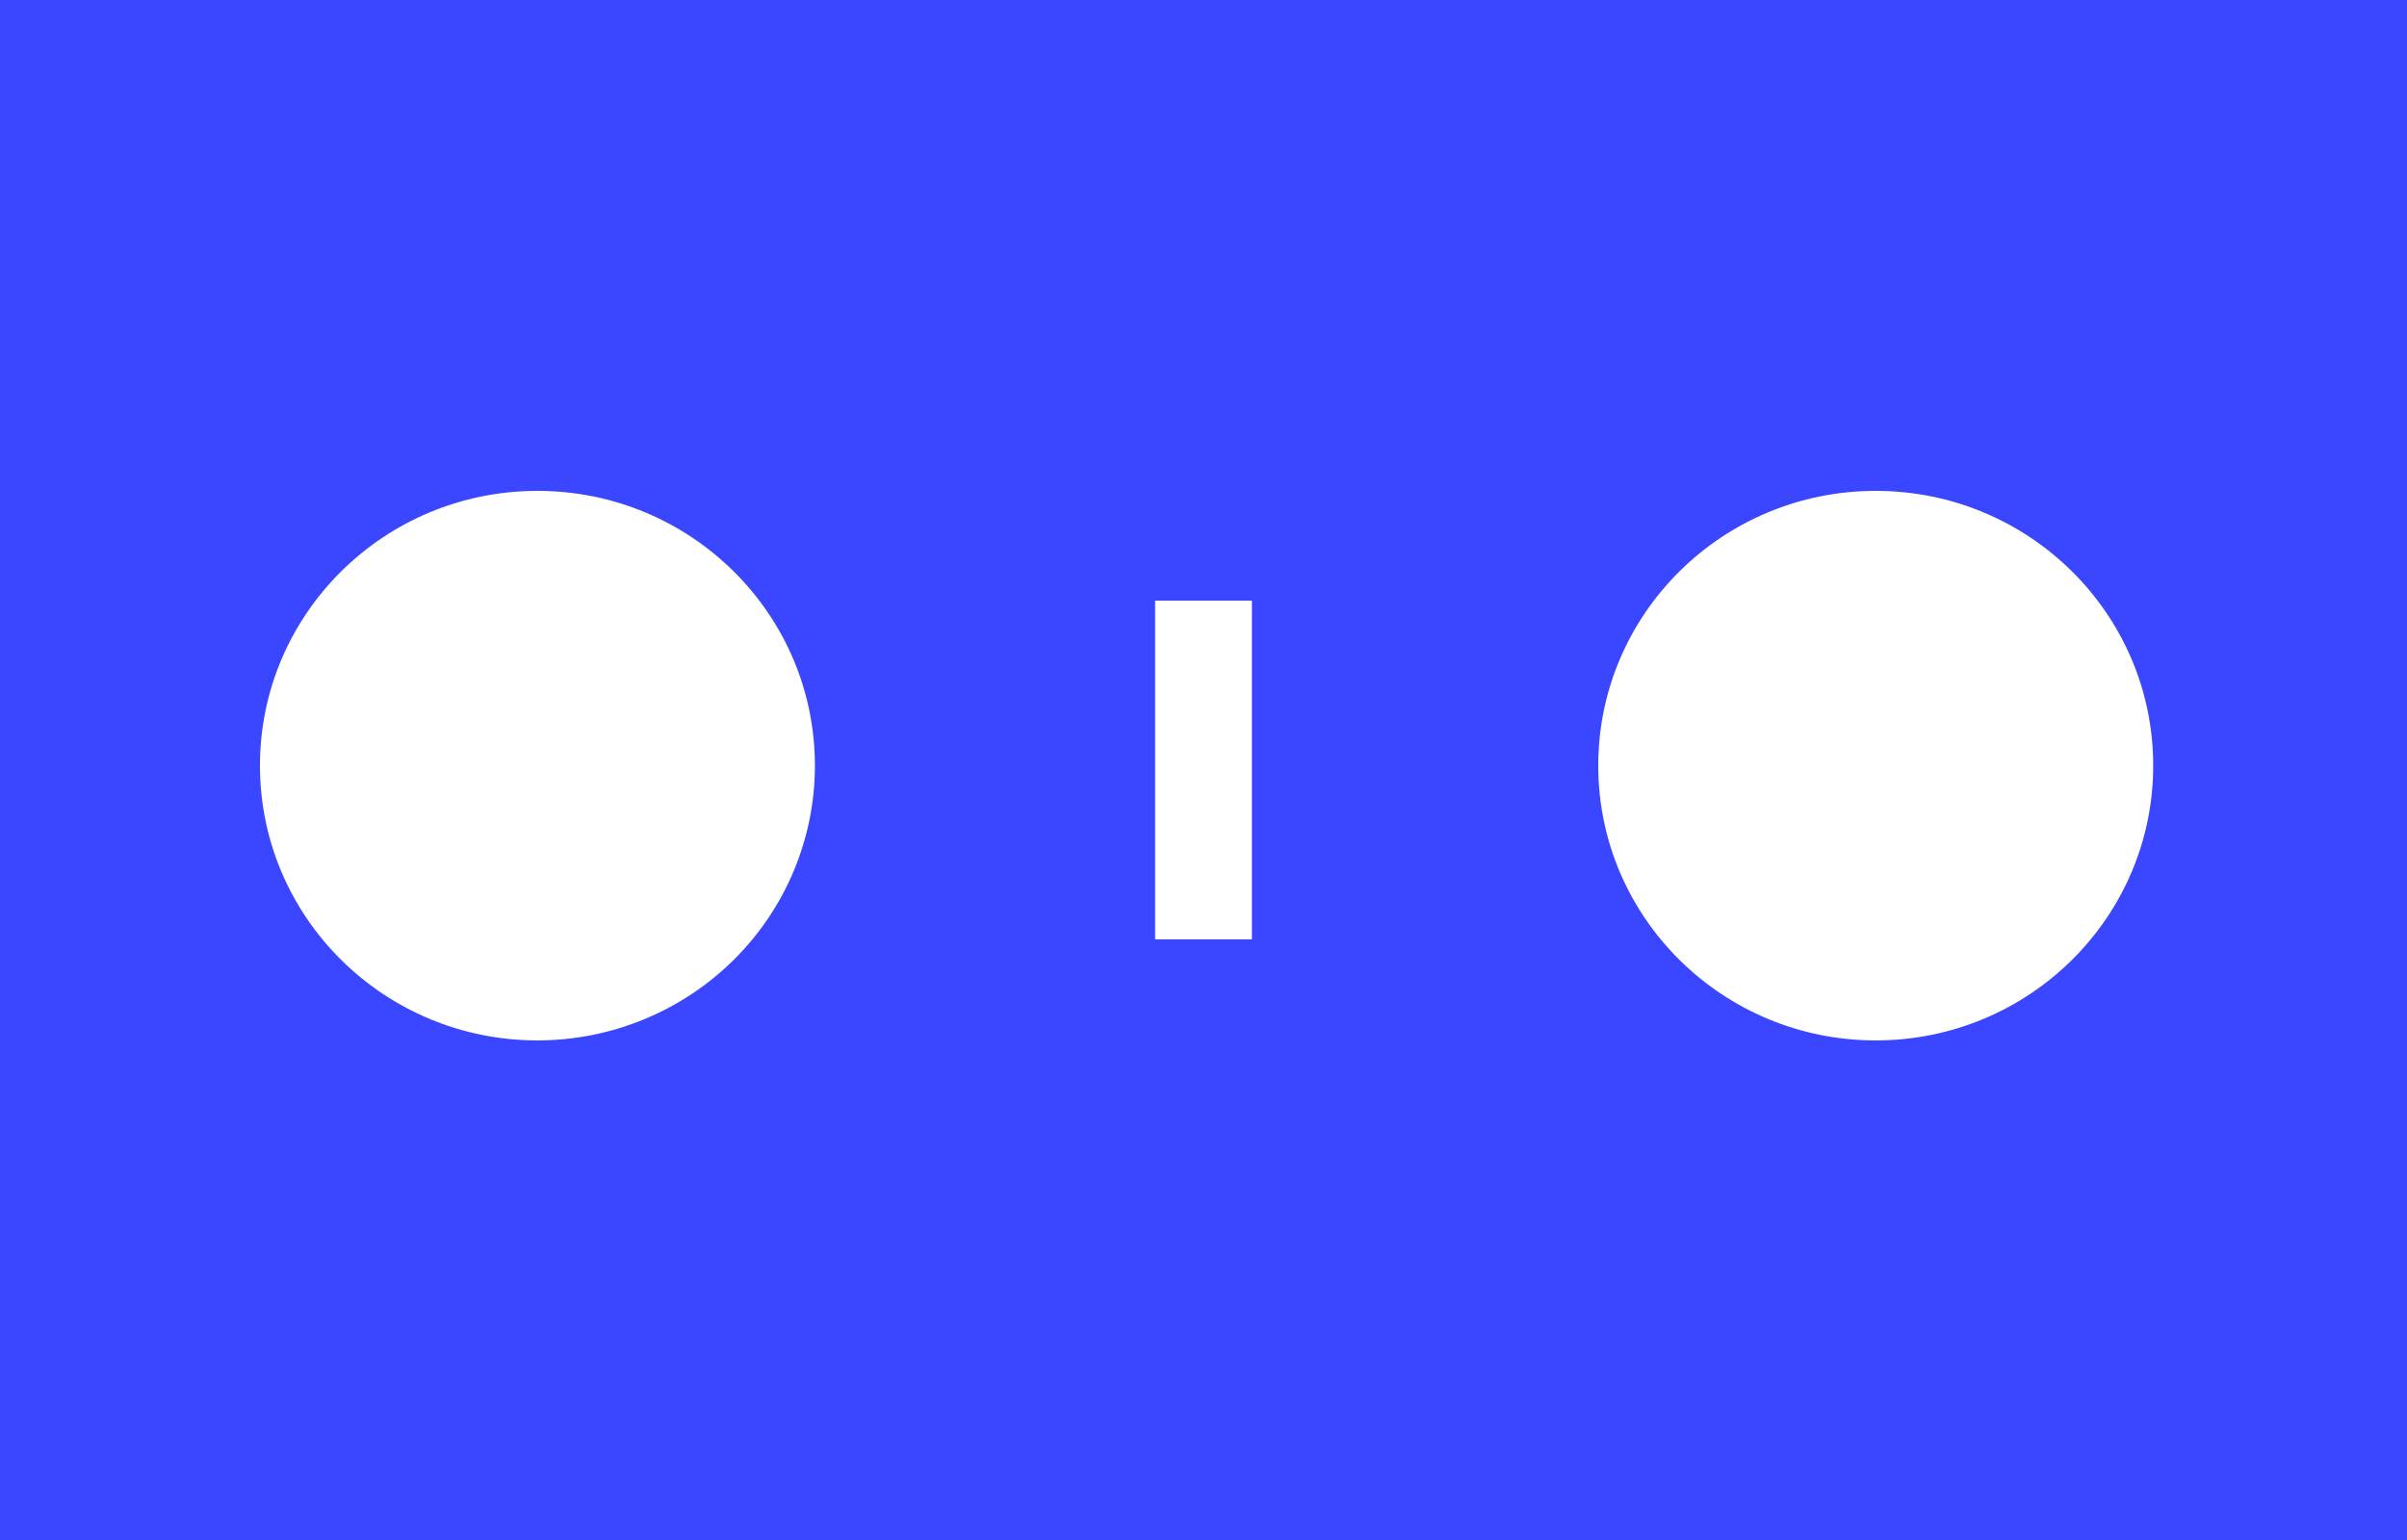
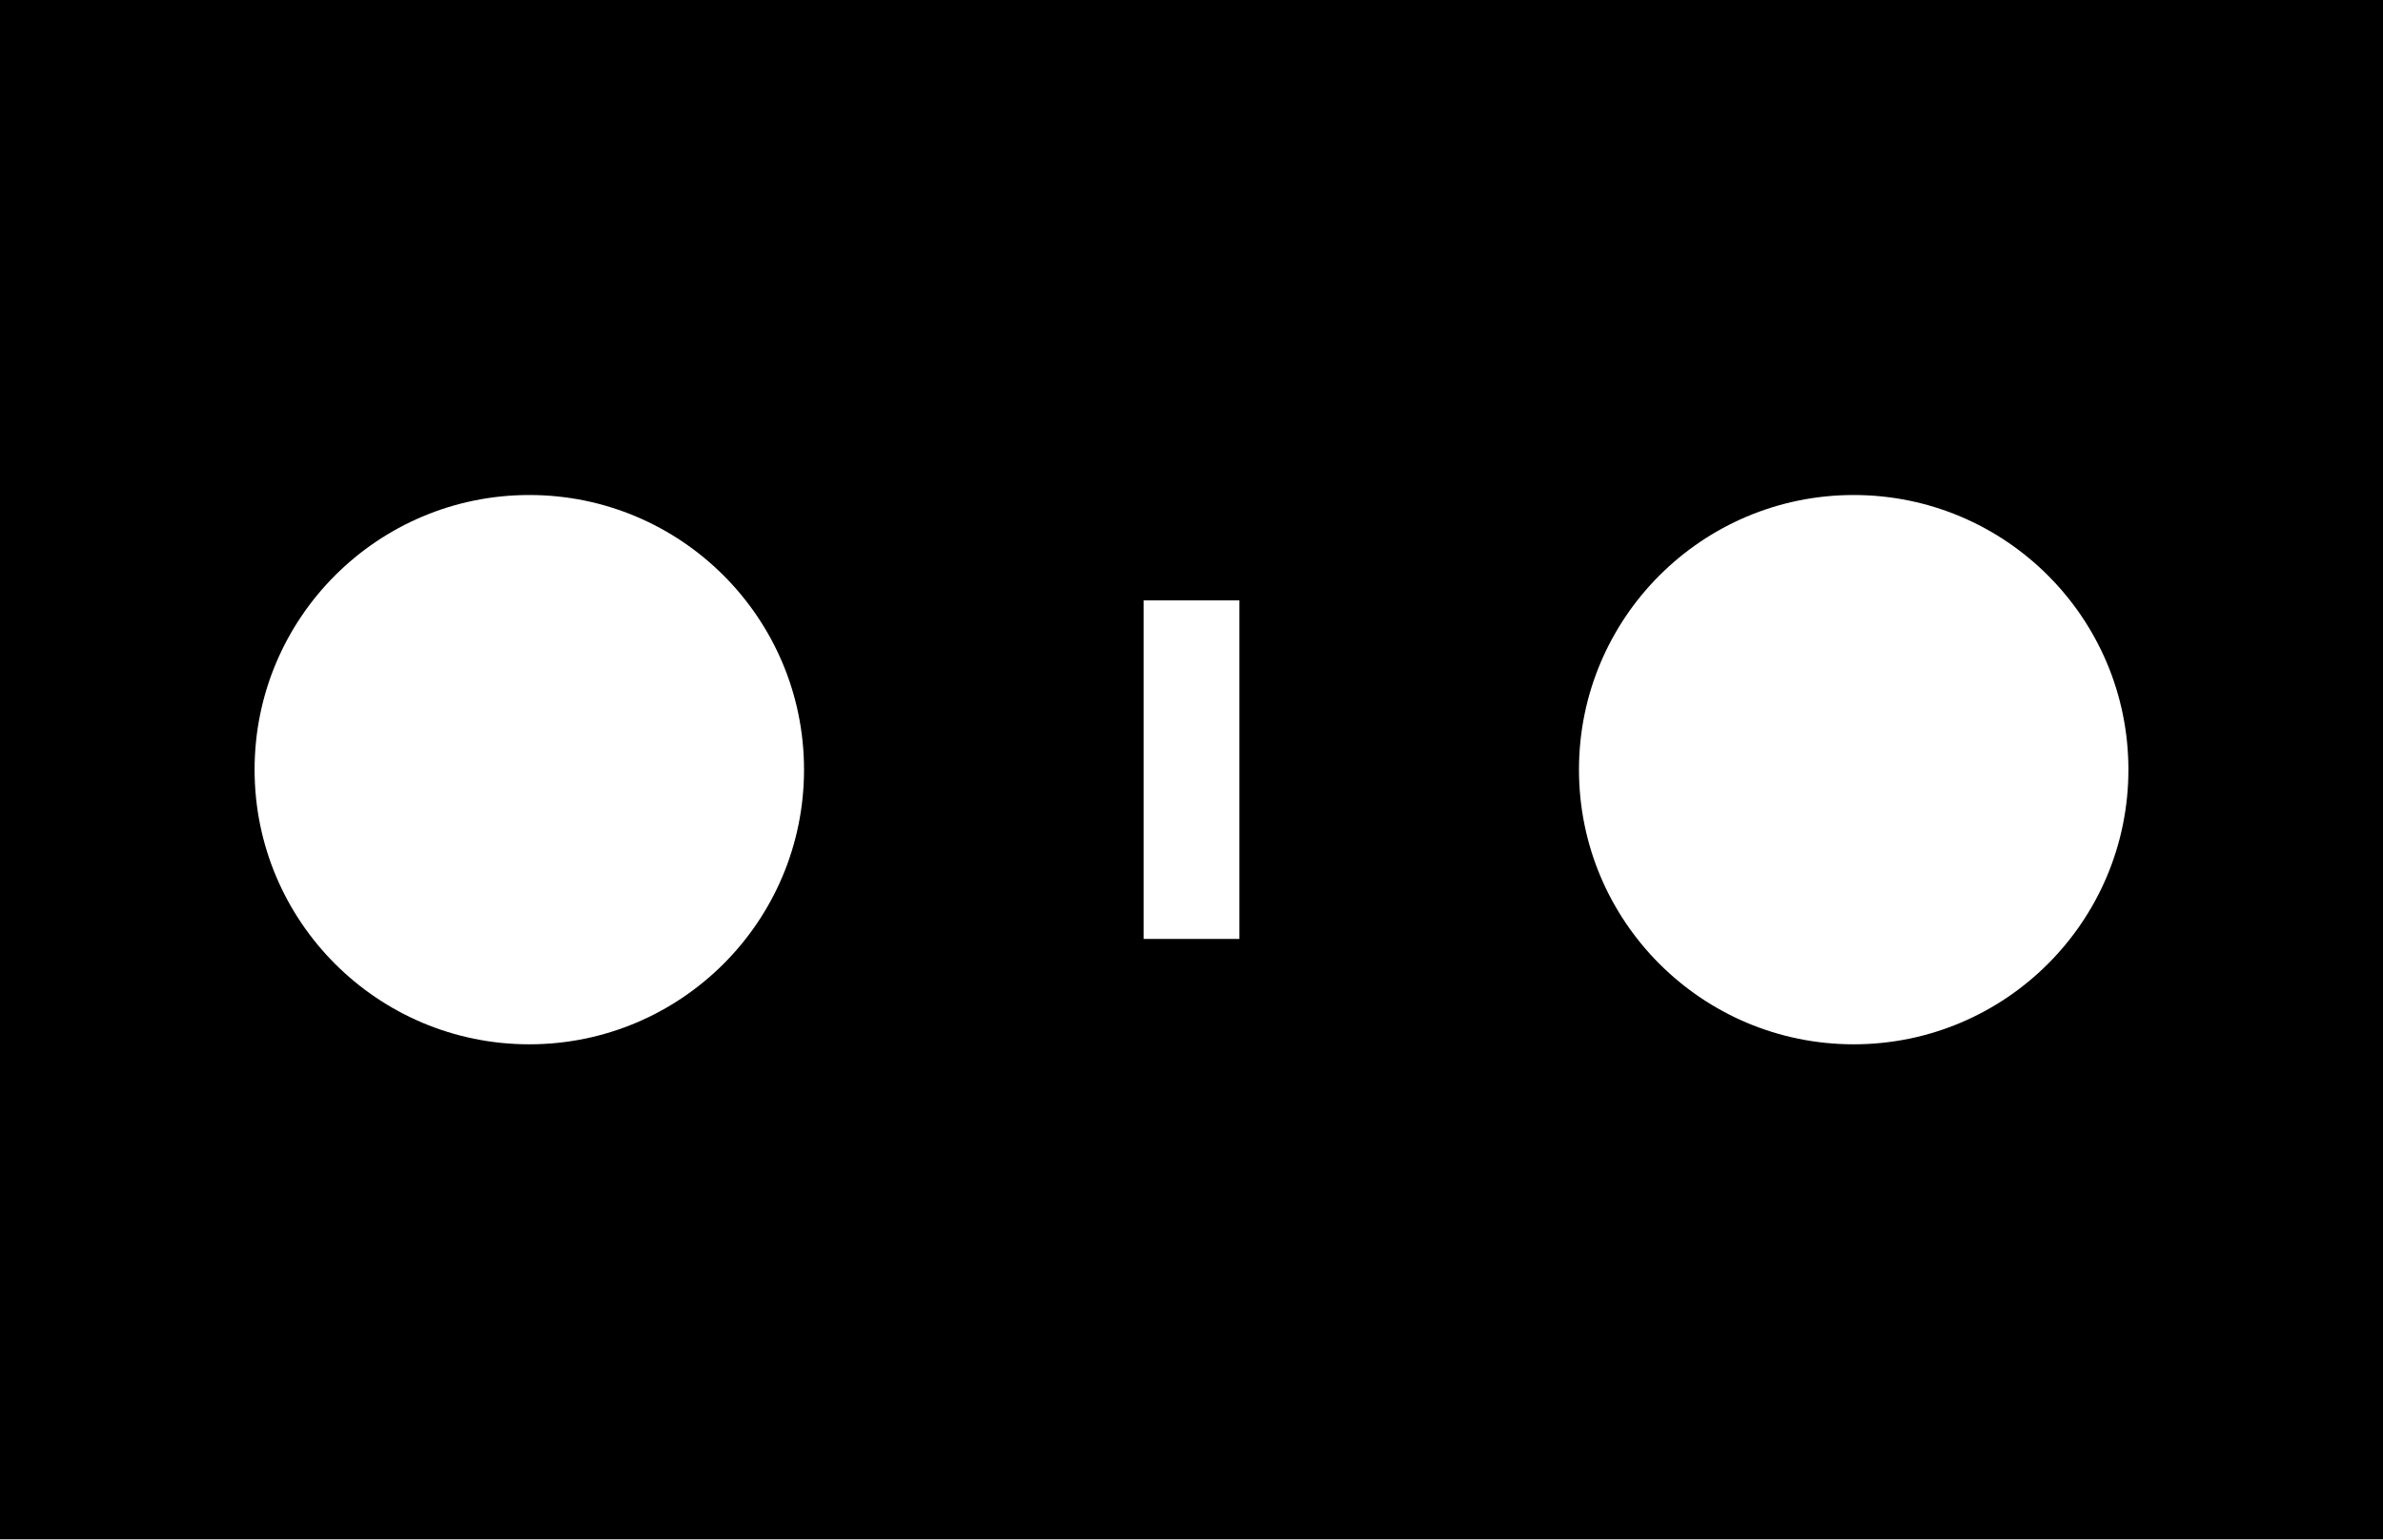
- <svg xmlns="http://www.w3.org/2000/svg" viewBox="0 0 250 160">
-   <path fill="#3a46ff" fill-rule="evenodd" d="M0 0v160h250V0H0zm55.82 108.095c-15.917 0-28.82-12.78-28.82-28.547C27 63.78 39.903 51 55.82 51s28.82 12.78 28.82 28.548c0 7.57-3.036 14.832-8.44 20.186-5.405 5.354-12.736 8.36-20.38 8.36zm74.207-10.502h-10.054V62.407h10.054v35.186zm64.793 10.502c-15.917 0-28.82-12.78-28.82-28.547C166 63.78 178.903 51 194.82 51s28.82 12.78 28.82 28.548c0 15.766-12.903 28.547-28.82 28.547z" />
+ <svg xmlns="http://www.w3.org/2000/svg" version="1.1" id="Layer_1" x="0px" y="0px" viewBox="0 0 746 482" style="enable-background:new 0 0 746 482;" xml:space="preserve">
+   <path d="M0,0v482h746V0H0z M165.7,327c-47.5,0-86-38.5-86-86c0-47.5,38.5-86,86-86c47.5,0,86,38.5,86,86  C251.7,288.5,213.2,327,165.7,327z M388,294h-30V188h30V294z M580.3,327c-47.5,0-86-38.5-86-86c0-47.5,38.5-86,86-86s86,38.5,86,86  C666.3,288.5,627.8,327,580.3,327z" />
</svg>
